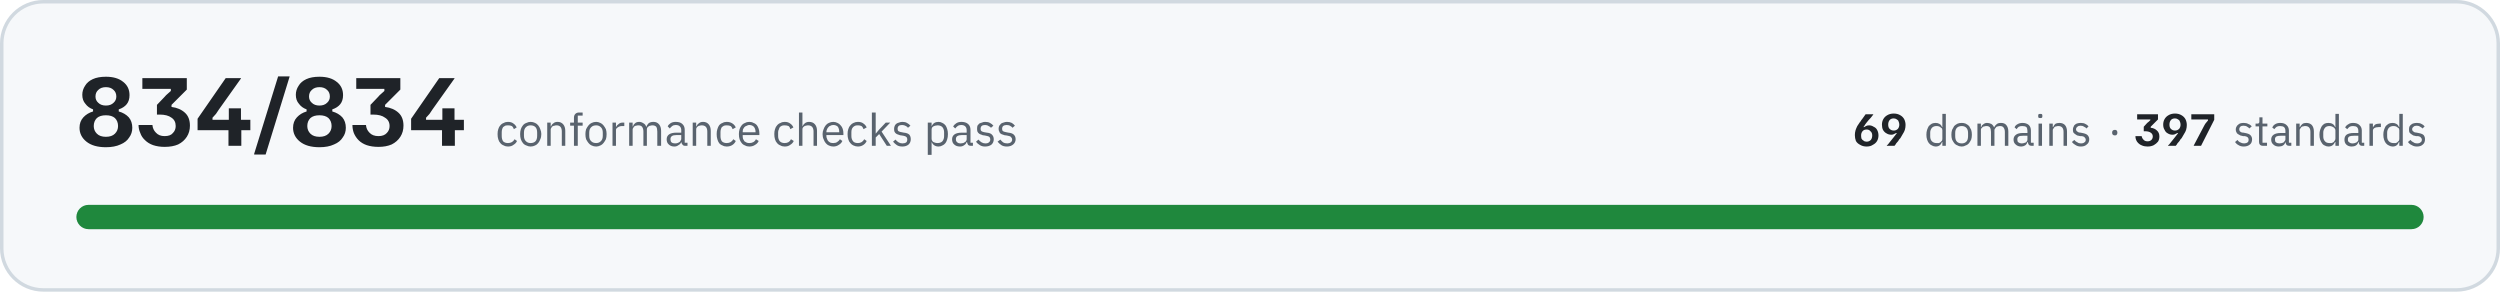
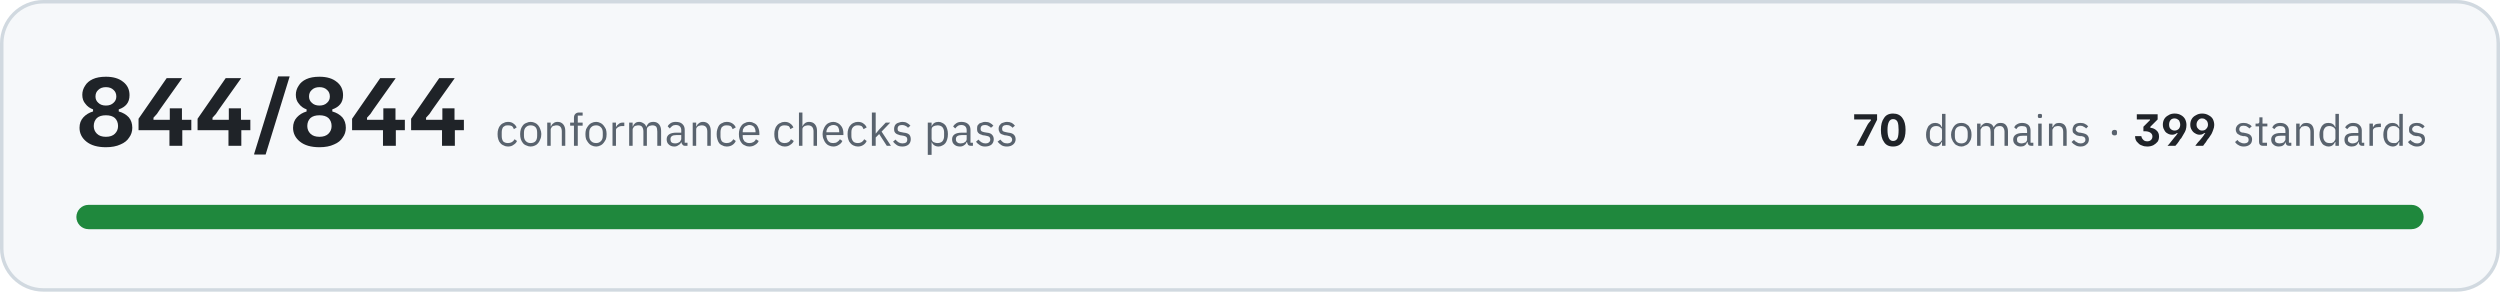
- <svg xmlns="http://www.w3.org/2000/svg" width="720" height="84" viewBox="0 0 7200 840" role="img" aria-label="All 834 conformance checks pass, across 69 domains and 397 standards">
+ <svg xmlns="http://www.w3.org/2000/svg" width="720" height="84" viewBox="0 0 7200 840" role="img" aria-label="All 844 conformance checks pass, across 70 domains and 399 standards">
  <rect x="5" y="5" width="7190" height="830" rx="120" fill="#f6f8fa" stroke="#d1d9e0" stroke-width="10" />
-   <path fill="#1f2328" d="M305 424Q269 424 249 408Q229 392 229 368Q229 350 240 338Q251 326 268 321L268 315Q254 310 246 299Q237 289 237 273Q237 259 245 247Q252 235 267 228Q282 221 305 221Q337 221 355 236Q373 250 373 274Q373 290 365 300Q357 310 342 315L342 321Q360 326 371 338Q381 350 381 368Q381 384 372 396Q364 409 347 416Q330 424 305 424ZM305 394Q322 394 331 385Q340 376 340 363Q340 349 331 340Q322 332 305 332Q288 332 279 340Q270 349 270 363Q270 376 279 385Q288 394 305 394ZM305 304Q319 304 327 296Q335 289 335 278Q335 266 327 259Q319 251 305 251Q291 251 283 259Q275 266 275 278Q275 289 283 296Q291 304 305 304ZM474 423Q456 423 441 418Q427 413 418 404Q408 395 404 383Q399 372 399 360L439 360Q440 373 449 382Q458 392 474 392Q491 392 498 383Q506 375 506 363Q506 347 494 339Q482 330 460 330L452 330L452 302L474 279Q478 274 483 270Q487 266 492 262L492 256L410 256L410 225L538 225L538 258L494 302L494 308Q518 311 533 325Q547 338 547 362Q547 380 538 394Q529 408 513 416Q497 423 474 423ZM569 375L569 342L650 225L694 225L694 226L630 316Q626 322 622 328Q618 333 612 339L612 345L721 345L721 375L569 375ZM658 420L658 360L659 360L659 312L694 312L694 360L695 360L695 420L658 420ZM732 445L732 443L801 220L834 220L834 221L765 445L732 445ZM920 424Q884 424 864 408Q844 392 844 368Q844 350 855 338Q866 326 883 321L883 315Q869 310 861 299Q852 289 852 273Q852 259 860 247Q867 235 882 228Q897 221 920 221Q952 221 970 236Q988 250 988 274Q988 290 980 300Q972 310 957 315L957 321Q975 326 986 338Q996 350 996 368Q996 384 987 396Q979 409 962 416Q945 424 920 424ZM920 394Q937 394 946 385Q955 376 955 363Q955 349 946 340Q937 332 920 332Q903 332 894 340Q885 349 885 363Q885 376 894 385Q903 394 920 394ZM920 304Q934 304 942 296Q950 289 950 278Q950 266 942 259Q934 251 920 251Q906 251 898 259Q890 266 890 278Q890 289 898 296Q906 304 920 304ZM1090 423Q1071 423 1056 418Q1042 413 1033 404Q1024 395 1019 383Q1015 372 1015 360L1054 360Q1055 373 1064 382Q1073 392 1090 392Q1106 392 1114 383Q1122 375 1122 363Q1122 347 1109 339Q1097 330 1075 330L1067 330L1067 302L1089 279Q1093 274 1098 270Q1102 266 1107 262L1107 256L1026 256L1026 225L1153 225L1153 258L1109 302L1109 308Q1133 311 1148 325Q1162 338 1162 362Q1162 380 1153 394Q1144 408 1128 416Q1112 423 1090 423ZM1184 375L1184 342L1265 225L1309 225L1309 226L1245 316Q1241 322 1237 328Q1233 333 1227 339L1227 345L1336 345L1336 375L1184 375ZM1273 420L1273 360L1274 360L1274 312L1309 312L1309 360L1310 360L1310 420L1273 420Z" />
+   <path fill="#1f2328" d="M305 424Q269 424 249 408Q229 392 229 368Q229 350 240 338Q251 326 268 321L268 315Q254 310 246 299Q237 289 237 273Q237 259 245 247Q252 235 267 228Q282 221 305 221Q337 221 355 236Q373 250 373 274Q373 290 365 300Q357 310 342 315L342 321Q360 326 371 338Q381 350 381 368Q381 384 372 396Q364 409 347 416Q330 424 305 424ZM305 394Q322 394 331 385Q340 376 340 363Q340 349 331 340Q322 332 305 332Q288 332 279 340Q270 349 270 363Q270 376 279 385Q288 394 305 394ZM305 304Q319 304 327 296Q335 289 335 278Q335 266 327 259Q319 251 305 251Q291 251 283 259Q275 266 275 278Q275 289 283 296Q291 304 305 304ZM399 375L399 342L480 225L524 225L524 226L460 316Q456 322 452 328Q448 333 442 339L442 345L551 345L551 375L399 375ZM488 420L488 360L489 360L489 312L524 312L524 360L525 360L525 420L488 420ZM569 375L569 342L650 225L694 225L694 226L630 316Q626 322 622 328Q618 333 612 339L612 345L721 345L721 375L569 375ZM658 420L658 360L659 360L659 312L694 312L694 360L695 360L695 420L658 420ZM732 445L732 443L801 220L834 220L834 221L765 445L732 445ZM920 424Q884 424 864 408Q844 392 844 368Q844 350 855 338Q866 326 883 321L883 315Q869 310 861 299Q852 289 852 273Q852 259 860 247Q867 235 882 228Q897 221 920 221Q952 221 970 236Q988 250 988 274Q988 290 980 300Q972 310 957 315L957 321Q975 326 986 338Q996 350 996 368Q996 384 987 396Q979 409 962 416Q945 424 920 424ZM920 394Q937 394 946 385Q955 376 955 363Q955 349 946 340Q937 332 920 332Q903 332 894 340Q885 349 885 363Q885 376 894 385Q903 394 920 394ZM920 304Q934 304 942 296Q950 289 950 278Q950 266 942 259Q934 251 920 251Q906 251 898 259Q890 266 890 278Q890 289 898 296Q906 304 920 304ZM1014 375L1014 342L1095 225L1139 225L1139 226L1075 316Q1071 322 1067 328Q1063 333 1057 339L1057 345L1166 345L1166 375L1014 375ZM1103 420L1103 360L1104 360L1104 312L1139 312L1139 360L1140 360L1140 420L1103 420ZM1184 375L1184 342L1265 225L1309 225L1309 226L1245 316Q1241 322 1237 328Q1233 333 1227 339L1227 345L1336 345L1336 375L1184 375ZM1273 420L1273 360L1274 360L1274 312L1309 312L1309 360L1310 360L1310 420L1273 420Z" />
  <path fill="#59636e" d="M1463 422Q1456 422 1451 419Q1445 417 1441 412Q1437 408 1435 401Q1433 395 1433 386Q1433 378 1435 372Q1437 365 1441 361Q1445 356 1451 354Q1456 351 1463 351Q1473 351 1479 356Q1485 360 1488 367L1480 372Q1478 366 1474 363Q1470 361 1463 361Q1459 361 1455 362Q1452 364 1449 366Q1447 369 1446 373Q1445 376 1445 381L1445 392Q1445 401 1449 407Q1454 412 1463 412Q1476 412 1482 401L1489 406Q1486 413 1479 417Q1473 422 1463 422ZM1528 422Q1522 422 1516 419Q1510 417 1506 412Q1502 407 1500 401Q1498 395 1498 386Q1498 379 1500 372Q1502 366 1506 361Q1510 356 1516 354Q1522 351 1528 351Q1535 351 1541 354Q1546 356 1550 361Q1554 366 1556 372Q1559 379 1559 386Q1559 395 1556 401Q1554 407 1550 412Q1546 417 1541 419Q1535 422 1528 422ZM1528 412Q1537 412 1542 407Q1547 402 1547 391L1547 382Q1547 371 1542 366Q1537 361 1528 361Q1520 361 1515 366Q1509 371 1509 382L1509 391Q1509 402 1515 407Q1520 412 1528 412ZM1576 420L1576 353L1586 353L1586 364L1587 364Q1589 358 1594 355Q1598 351 1606 351Q1616 351 1622 358Q1628 365 1628 377L1628 420L1618 420L1618 379Q1618 361 1603 361Q1599 361 1597 362Q1594 362 1591 364Q1589 365 1588 368Q1586 370 1586 373L1586 420L1576 420ZM1653 362L1642 362L1642 353L1653 353L1653 339Q1653 332 1657 328Q1661 324 1668 324L1678 324L1678 333L1664 333L1664 353L1678 353L1678 362L1664 362L1664 420L1653 420L1653 362ZM1717 422Q1710 422 1704 419Q1699 417 1695 412Q1691 407 1688 401Q1686 395 1686 386Q1686 379 1688 372Q1691 366 1695 361Q1699 356 1704 354Q1710 351 1717 351Q1723 351 1729 354Q1734 356 1738 361Q1742 366 1745 372Q1747 379 1747 386Q1747 395 1745 401Q1742 407 1738 412Q1734 417 1729 419Q1723 422 1717 422ZM1717 412Q1725 412 1730 407Q1736 402 1736 391L1736 382Q1736 371 1730 366Q1725 361 1717 361Q1708 361 1703 366Q1697 371 1697 382L1697 391Q1697 402 1703 407Q1708 412 1717 412ZM1764 420L1764 353L1774 353L1774 365L1775 365Q1777 360 1782 357Q1786 353 1794 353L1798 353L1798 363L1792 363Q1784 363 1779 367Q1774 370 1774 374L1774 420L1764 420ZM1812 420L1812 353L1822 353L1822 364L1823 364Q1824 361 1825 359Q1827 357 1829 355Q1831 353 1834 352Q1837 351 1841 351Q1847 351 1853 355Q1859 358 1861 365L1862 365Q1863 360 1868 355Q1873 351 1882 351Q1892 351 1898 358Q1904 365 1904 377L1904 420L1893 420L1893 379Q1893 370 1890 365Q1886 361 1879 361Q1876 361 1873 362Q1870 362 1868 364Q1866 365 1864 368Q1863 370 1863 373L1863 420L1853 420L1853 379Q1853 370 1849 365Q1846 361 1838 361Q1835 361 1832 362Q1829 362 1827 364Q1825 365 1824 368Q1822 370 1822 373L1822 420L1812 420ZM1974 420Q1968 420 1966 417Q1963 414 1962 409L1962 409Q1960 415 1954 418Q1949 422 1942 422Q1932 422 1926 416Q1920 411 1920 401Q1920 392 1927 387Q1934 382 1949 382L1962 382L1962 375Q1962 368 1958 364Q1954 360 1946 360Q1940 360 1936 363Q1932 366 1929 370L1923 364Q1925 359 1931 355Q1937 351 1946 351Q1959 351 1965 357Q1972 363 1972 374L1972 411L1980 411L1980 420L1974 420ZM1944 413Q1948 413 1951 412Q1954 411 1957 409Q1959 408 1960 405Q1962 403 1962 400L1962 389L1948 389Q1939 389 1935 392Q1931 395 1931 400L1931 402Q1931 407 1934 410Q1938 413 1944 413ZM1995 420L1995 353L2005 353L2005 364L2006 364Q2008 358 2013 355Q2017 351 2025 351Q2035 351 2041 358Q2047 365 2047 377L2047 420L2037 420L2037 379Q2037 361 2021 361Q2018 361 2015 362Q2012 362 2010 364Q2008 365 2006 368Q2005 370 2005 373L2005 420L1995 420ZM2093 422Q2086 422 2081 419Q2075 417 2071 412Q2068 408 2066 401Q2064 395 2064 386Q2064 378 2066 372Q2068 365 2071 361Q2075 356 2081 354Q2086 351 2093 351Q2103 351 2110 356Q2116 360 2119 367L2110 372Q2108 366 2104 363Q2100 361 2093 361Q2089 361 2085 362Q2082 364 2079 366Q2077 369 2076 373Q2075 376 2075 381L2075 392Q2075 401 2079 407Q2084 412 2093 412Q2106 412 2112 401L2119 406Q2116 413 2110 417Q2103 422 2093 422ZM2158 422Q2151 422 2146 419Q2140 417 2136 412Q2132 407 2130 401Q2128 395 2128 386Q2128 379 2130 372Q2132 366 2136 361Q2140 356 2146 354Q2151 351 2158 351Q2165 351 2170 354Q2176 356 2180 361Q2183 365 2185 371Q2187 377 2187 384L2187 389L2139 389L2139 392Q2139 396 2140 400Q2142 404 2144 407Q2147 409 2151 411Q2154 412 2159 412Q2165 412 2170 409Q2175 406 2177 401L2185 406Q2182 413 2175 417Q2168 422 2158 422ZM2158 360Q2154 360 2151 362Q2147 363 2144 366Q2142 369 2140 372Q2139 376 2139 380L2139 381L2176 381L2176 380Q2176 371 2171 365Q2166 360 2158 360ZM2260 422Q2253 422 2248 419Q2242 417 2238 412Q2234 408 2232 401Q2230 395 2230 386Q2230 378 2232 372Q2234 365 2238 361Q2242 356 2248 354Q2253 351 2260 351Q2270 351 2276 356Q2282 360 2285 367L2276 372Q2275 366 2271 363Q2266 361 2260 361Q2255 361 2252 362Q2248 364 2246 366Q2244 369 2243 373Q2241 376 2241 381L2241 392Q2241 401 2246 407Q2251 412 2260 412Q2273 412 2278 401L2286 406Q2283 413 2276 417Q2270 422 2260 422ZM2301 324L2311 324L2311 364L2311 364Q2314 358 2318 355Q2323 351 2330 351Q2341 351 2347 358Q2353 365 2353 377L2353 420L2343 420L2343 379Q2343 361 2327 361Q2324 361 2321 362Q2318 362 2316 364Q2314 365 2312 368Q2311 370 2311 373L2311 420L2301 420L2301 324ZM2400 422Q2393 422 2387 419Q2382 417 2378 412Q2374 407 2372 401Q2369 395 2369 386Q2369 379 2372 372Q2374 366 2378 361Q2382 356 2387 354Q2393 351 2400 351Q2406 351 2412 354Q2417 356 2421 361Q2425 365 2427 371Q2429 377 2429 384L2429 389L2380 389L2380 392Q2380 396 2382 400Q2383 404 2386 407Q2388 409 2392 411Q2396 412 2400 412Q2407 412 2411 409Q2416 406 2419 401L2426 406Q2423 413 2416 417Q2409 422 2400 422ZM2400 360Q2395 360 2392 362Q2388 363 2386 366Q2383 369 2382 372Q2380 376 2380 380L2380 381L2417 381L2417 380Q2417 371 2413 365Q2408 360 2400 360ZM2471 422Q2464 422 2458 419Q2453 417 2449 412Q2445 408 2443 401Q2441 395 2441 386Q2441 378 2443 372Q2445 365 2449 361Q2453 356 2458 354Q2464 351 2471 351Q2481 351 2487 356Q2493 360 2496 367L2487 372Q2485 366 2481 363Q2477 361 2471 361Q2466 361 2463 362Q2459 364 2457 366Q2454 369 2453 373Q2452 376 2452 381L2452 392Q2452 401 2457 407Q2461 412 2471 412Q2483 412 2489 401L2496 406Q2493 413 2487 417Q2480 422 2471 422ZM2511 324L2522 324L2522 385L2522 385L2532 373L2551 353L2564 353L2539 379L2566 420L2554 420L2532 386L2522 396L2522 420L2511 420L2511 324ZM2599 422Q2589 422 2583 418Q2577 414 2572 408L2579 402Q2583 407 2588 410Q2593 413 2599 413Q2606 413 2610 410Q2613 407 2613 402Q2613 398 2611 395Q2608 392 2602 391L2596 390Q2592 390 2588 388Q2584 387 2581 385Q2578 383 2576 379Q2575 376 2575 371Q2575 366 2577 362Q2578 359 2582 356Q2585 354 2589 353Q2594 351 2599 351Q2607 351 2612 354Q2618 357 2622 362L2615 368Q2613 365 2609 363Q2604 360 2598 360Q2591 360 2588 363Q2585 366 2585 371Q2585 376 2588 378Q2591 380 2598 381L2603 382Q2614 383 2619 388Q2623 393 2623 401Q2623 410 2617 416Q2610 422 2599 422ZM2672 353L2683 353L2683 364L2683 364Q2686 357 2691 354Q2696 351 2703 351Q2709 351 2714 354Q2719 356 2723 361Q2726 365 2728 372Q2730 378 2730 386Q2730 395 2728 401Q2726 408 2723 412Q2719 417 2714 419Q2709 422 2703 422Q2689 422 2683 409L2683 409L2683 446L2672 446L2672 353ZM2700 412Q2709 412 2714 407Q2719 401 2719 392L2719 381Q2719 372 2714 366Q2709 361 2700 361Q2697 361 2693 362Q2690 363 2688 364Q2685 366 2684 368Q2683 371 2683 374L2683 399Q2683 402 2684 404Q2685 407 2688 409Q2690 410 2693 411Q2697 412 2700 412ZM2796 420Q2791 420 2788 417Q2786 414 2785 409L2784 409Q2782 415 2777 418Q2772 422 2765 422Q2754 422 2748 416Q2742 411 2742 401Q2742 392 2749 387Q2756 382 2771 382L2784 382L2784 375Q2784 368 2780 364Q2776 360 2768 360Q2762 360 2758 363Q2754 366 2751 370L2745 364Q2748 359 2754 355Q2760 351 2769 351Q2781 351 2788 357Q2795 363 2795 374L2795 411L2802 411L2802 420L2796 420ZM2767 413Q2770 413 2774 412Q2777 411 2779 409Q2782 408 2783 405Q2784 403 2784 400L2784 389L2770 389Q2762 389 2757 392Q2753 395 2753 400L2753 402Q2753 407 2757 410Q2760 413 2767 413ZM2837 422Q2828 422 2822 418Q2815 414 2811 408L2818 402Q2822 407 2827 410Q2832 413 2838 413Q2845 413 2848 410Q2852 407 2852 402Q2852 398 2850 395Q2847 392 2840 391L2835 390Q2830 390 2827 388Q2823 387 2820 385Q2817 383 2815 379Q2814 376 2814 371Q2814 366 2815 362Q2817 359 2820 356Q2824 354 2828 353Q2832 351 2837 351Q2846 351 2851 354Q2857 357 2861 362L2854 368Q2852 365 2847 363Q2843 360 2837 360Q2830 360 2827 363Q2824 366 2824 371Q2824 376 2827 378Q2830 380 2836 381L2842 382Q2853 383 2857 388Q2862 393 2862 401Q2862 410 2856 416Q2849 422 2837 422ZM2900 422Q2890 422 2884 418Q2878 414 2873 408L2881 402Q2885 407 2889 410Q2894 413 2901 413Q2907 413 2911 410Q2915 407 2915 402Q2915 398 2912 395Q2910 392 2903 391L2898 390Q2893 390 2889 388Q2885 387 2882 385Q2879 383 2878 379Q2876 376 2876 371Q2876 366 2878 362Q2880 359 2883 356Q2886 354 2890 353Q2895 351 2900 351Q2908 351 2914 354Q2919 357 2923 362L2916 368Q2914 365 2910 363Q2906 360 2899 360Q2893 360 2889 363Q2886 366 2886 371Q2886 376 2889 378Q2893 380 2899 381L2904 382Q2915 383 2920 388Q2925 393 2925 401Q2925 410 2918 416Q2911 422 2900 422Z" />
-   <path fill="#1f2328" d="M5376 422Q5365 422 5357 417Q5349 413 5345 406Q5342 398 5342 389Q5342 382 5344 375Q5346 369 5349 363Q5353 357 5357 351Q5357 351 5359 349Q5360 346 5363 343Q5365 340 5368 336Q5371 332 5373 329L5395 329L5395 330Q5393 332 5388 339Q5382 345 5375 354Q5371 359 5369 363Q5367 366 5366 366L5369 366Q5371 365 5374 363Q5378 361 5383 361Q5390 361 5396 365Q5403 368 5406 374Q5410 381 5410 390Q5410 399 5406 406Q5402 413 5394 417Q5387 422 5376 422ZM5376 408Q5383 408 5388 403Q5392 398 5392 390Q5392 382 5387 378Q5383 373 5376 373Q5368 373 5364 378Q5360 383 5360 390Q5360 395 5361 399Q5363 403 5367 405Q5370 408 5376 408ZM5434 420L5434 419Q5437 417 5442 410Q5447 404 5454 395Q5458 390 5461 386Q5463 383 5463 383L5461 383Q5459 384 5455 386Q5452 388 5447 388Q5439 388 5433 384Q5427 381 5423 374Q5420 368 5420 359Q5420 350 5424 343Q5428 336 5435 332Q5443 327 5454 327Q5465 327 5473 332Q5480 336 5484 343Q5488 351 5488 360Q5488 367 5486 374Q5484 380 5480 386Q5477 392 5473 398Q5473 398 5471 400Q5469 402 5467 406Q5464 410 5461 413Q5459 417 5456 420L5434 420ZM5454 376Q5461 376 5466 371Q5470 366 5470 359Q5470 354 5468 350Q5467 346 5463 344Q5459 341 5454 341Q5446 341 5442 346Q5438 351 5438 359Q5438 367 5442 371Q5447 376 5454 376Z" />
-   <path fill="#59636e" d="M5594 409L5593 409Q5588 422 5575 422Q5569 422 5564 419Q5559 417 5555 412Q5552 408 5550 402Q5548 396 5548 388Q5548 380 5550 374Q5552 368 5555 363Q5559 359 5564 356Q5569 354 5575 354Q5581 354 5586 357Q5591 360 5593 366L5594 366L5594 328L5604 328L5604 420L5594 420L5594 409ZM5577 412Q5581 412 5584 412Q5587 411 5589 409Q5591 407 5593 405Q5594 402 5594 399L5594 375Q5594 373 5593 370Q5591 368 5589 367Q5587 365 5584 364Q5581 363 5577 363Q5569 363 5564 368Q5559 374 5559 382L5559 393Q5559 402 5564 407Q5569 412 5577 412ZM5650 422Q5643 422 5638 419Q5632 417 5628 412Q5625 408 5622 402Q5620 396 5620 388Q5620 380 5622 374Q5625 368 5628 363Q5632 359 5638 356Q5643 354 5650 354Q5656 354 5661 356Q5667 359 5671 363Q5674 368 5677 374Q5679 380 5679 388Q5679 396 5677 402Q5674 408 5671 412Q5667 417 5661 419Q5656 422 5650 422ZM5650 413Q5658 413 5663 408Q5668 403 5668 392L5668 383Q5668 373 5663 368Q5658 363 5650 363Q5641 363 5636 368Q5631 373 5631 383L5631 392Q5631 403 5636 408Q5641 413 5650 413ZM5695 420L5695 356L5705 356L5705 366L5706 366Q5707 363 5708 361Q5710 359 5712 358Q5714 356 5717 355Q5719 354 5723 354Q5729 354 5735 357Q5740 360 5743 367L5743 367Q5745 362 5750 358Q5754 354 5763 354Q5773 354 5778 360Q5784 367 5784 379L5784 420L5774 420L5774 380Q5774 372 5770 367Q5767 363 5760 363Q5757 363 5754 364Q5751 364 5749 366Q5747 368 5746 370Q5744 372 5744 375L5744 420L5734 420L5734 380Q5734 372 5731 367Q5728 363 5721 363Q5718 363 5715 364Q5712 364 5710 366Q5708 368 5706 370Q5705 372 5705 375L5705 420L5695 420ZM5851 420Q5846 420 5843 417Q5841 414 5840 409L5839 409Q5837 416 5832 419Q5827 422 5821 422Q5811 422 5805 416Q5799 411 5799 402Q5799 393 5806 388Q5812 383 5827 383L5839 383L5839 377Q5839 370 5836 366Q5832 363 5824 363Q5818 363 5814 365Q5810 368 5808 372L5802 367Q5804 361 5810 358Q5816 354 5825 354Q5836 354 5843 360Q5849 366 5849 376L5849 411L5857 411L5857 420L5851 420ZM5822 413Q5826 413 5829 412Q5832 411 5835 410Q5837 408 5838 406Q5839 404 5839 401L5839 391L5826 391Q5817 391 5814 393Q5810 396 5810 400L5810 403Q5810 408 5813 410Q5817 413 5822 413ZM5876 340Q5873 340 5871 339Q5870 337 5870 335L5870 333Q5870 331 5871 329Q5873 328 5876 328Q5879 328 5881 329Q5882 331 5882 333L5882 335Q5882 337 5881 339Q5879 340 5876 340ZM5871 356L5881 356L5881 420L5871 420L5871 356ZM5902 420L5902 356L5912 356L5912 366L5913 366Q5915 361 5919 357Q5924 354 5931 354Q5941 354 5947 360Q5953 367 5953 379L5953 420L5943 420L5943 380Q5943 363 5928 363Q5925 363 5922 364Q5919 364 5917 366Q5915 368 5914 370Q5912 372 5912 375L5912 420L5902 420ZM5993 422Q5984 422 5978 418Q5972 415 5967 409L5974 403Q5978 408 5983 410Q5987 413 5993 413Q6000 413 6003 410Q6007 408 6007 402Q6007 399 6004 396Q6002 393 5996 392L5991 392Q5986 391 5982 390Q5979 388 5976 386Q5973 384 5971 381Q5970 378 5970 373Q5970 368 5972 365Q5973 361 5976 359Q5979 356 5984 355Q5988 354 5993 354Q6001 354 6006 357Q6011 359 6015 364L6009 370Q6007 367 6002 365Q5998 362 5992 362Q5986 362 5983 365Q5979 368 5979 372Q5979 377 5983 379Q5986 382 5992 382L5997 383Q6008 385 6012 389Q6017 394 6017 401Q6017 411 6010 416Q6004 422 5993 422Z" />
-   <path fill="#59636e" d="M6091 390Q6087 390 6085 388Q6083 386 6083 383L6083 381Q6083 378 6085 376Q6087 374 6091 374Q6095 374 6096 376Q6098 378 6098 381L6098 383Q6098 386 6096 388Q6095 390 6091 390Z" />
-   <path fill="#1f2328" d="M6185 422Q6176 422 6169 419Q6163 417 6158 412Q6154 408 6152 403Q6150 398 6150 392L6168 392Q6169 398 6173 402Q6177 407 6185 407Q6192 407 6196 403Q6200 399 6200 393Q6200 386 6194 382Q6188 378 6178 378L6174 378L6174 365L6184 354Q6187 352 6189 350Q6191 348 6193 346L6193 344L6155 344L6155 329L6215 329L6215 344L6194 365L6194 368Q6205 369 6212 376Q6219 382 6219 393Q6219 402 6215 408Q6210 414 6203 418Q6195 422 6185 422ZM6244 420L6244 419Q6247 417 6252 410Q6257 404 6264 395Q6268 390 6271 386Q6273 383 6273 383L6271 383Q6269 384 6265 386Q6262 388 6257 388Q6249 388 6243 384Q6237 381 6234 374Q6230 368 6230 359Q6230 350 6234 343Q6238 336 6245 332Q6253 327 6264 327Q6275 327 6283 332Q6290 336 6294 343Q6298 351 6298 360Q6298 367 6296 374Q6294 380 6290 386Q6287 392 6283 398Q6283 398 6281 400Q6279 402 6277 406Q6274 410 6271 413Q6269 417 6266 420L6244 420ZM6264 376Q6271 376 6276 371Q6280 366 6280 359Q6280 354 6278 350Q6277 346 6273 344Q6269 341 6264 341Q6256 341 6252 346Q6248 351 6248 359Q6248 367 6252 371Q6257 376 6264 376ZM6318 420L6318 419L6348 362Q6351 356 6354 353Q6356 350 6359 347L6359 344L6311 344L6311 329L6377 329L6377 345L6339 420L6318 420Z" />
+   <path fill="#1f2328" d="M5347 420L5347 419L5377 362Q5380 356 5383 353Q5385 350 5388 347L5388 344L5340 344L5340 329L5406 329L5406 345L5368 420L5347 420ZM5452 422Q5434 422 5426 409Q5417 397 5417 374Q5417 352 5426 340Q5434 327 5452 327Q5470 327 5479 340Q5488 352 5488 374Q5488 397 5479 409Q5470 422 5452 422ZM5452 406Q5461 406 5465 398Q5468 390 5468 374Q5468 359 5465 351Q5461 343 5452 343Q5444 343 5440 351Q5436 359 5436 374Q5436 390 5440 398Q5444 406 5452 406Z" />
+   <path fill="#59636e" d="M5593 409L5592 409Q5587 422 5574 422Q5568 422 5563 419Q5558 417 5554 412Q5551 408 5549 402Q5547 396 5547 388Q5547 380 5549 374Q5551 368 5554 363Q5558 359 5563 356Q5568 354 5574 354Q5580 354 5585 357Q5590 360 5592 366L5593 366L5593 328L5603 328L5603 420L5593 420L5593 409ZM5576 412Q5580 412 5583 412Q5586 411 5588 409Q5590 407 5592 405Q5593 402 5593 399L5593 375Q5593 373 5592 370Q5590 368 5588 367Q5586 365 5583 364Q5580 363 5576 363Q5568 363 5563 368Q5558 374 5558 382L5558 393Q5558 402 5563 407Q5568 412 5576 412ZM5649 422Q5642 422 5637 419Q5631 417 5628 412Q5624 408 5622 402Q5619 396 5619 388Q5619 380 5622 374Q5624 368 5628 363Q5631 359 5637 356Q5642 354 5649 354Q5655 354 5660 356Q5666 359 5670 363Q5673 368 5676 374Q5678 380 5678 388Q5678 396 5676 402Q5673 408 5670 412Q5666 417 5660 419Q5655 422 5649 422ZM5649 413Q5657 413 5662 408Q5667 403 5667 392L5667 383Q5667 373 5662 368Q5657 363 5649 363Q5640 363 5635 368Q5630 373 5630 383L5630 392Q5630 403 5635 408Q5640 413 5649 413ZM5694 420L5694 356L5704 356L5704 366L5705 366Q5706 363 5707 361Q5709 359 5711 358Q5713 356 5716 355Q5718 354 5722 354Q5728 354 5734 357Q5739 360 5742 367L5742 367Q5744 362 5749 358Q5753 354 5762 354Q5772 354 5777 360Q5783 367 5783 379L5783 420L5773 420L5773 380Q5773 372 5769 367Q5766 363 5759 363Q5756 363 5753 364Q5750 364 5748 366Q5746 368 5745 370Q5743 372 5743 375L5743 420L5733 420L5733 380Q5733 372 5730 367Q5727 363 5720 363Q5717 363 5714 364Q5711 364 5709 366Q5707 368 5706 370Q5704 372 5704 375L5704 420L5694 420ZM5850 420Q5845 420 5842 417Q5840 414 5839 409L5838 409Q5836 416 5831 419Q5827 422 5820 422Q5810 422 5804 416Q5798 411 5798 402Q5798 393 5805 388Q5812 383 5826 383L5838 383L5838 377Q5838 370 5835 366Q5831 363 5823 363Q5817 363 5813 365Q5809 368 5807 372L5801 367Q5803 361 5809 358Q5815 354 5824 354Q5835 354 5842 360Q5848 366 5848 376L5848 411L5856 411L5856 420L5850 420ZM5821 413Q5825 413 5828 412Q5831 411 5834 410Q5836 408 5837 406Q5838 404 5838 401L5838 391L5825 391Q5817 391 5813 393Q5809 396 5809 400L5809 403Q5809 408 5812 410Q5816 413 5821 413ZM5875 340Q5872 340 5870 339Q5869 337 5869 335L5869 333Q5869 331 5870 329Q5872 328 5875 328Q5878 328 5880 329Q5881 331 5881 333L5881 335Q5881 337 5880 339Q5878 340 5875 340ZM5870 356L5880 356L5880 420L5870 420L5870 356ZM5901 420L5901 356L5911 356L5911 366L5912 366Q5914 361 5919 357Q5923 354 5930 354Q5940 354 5946 360Q5952 367 5952 379L5952 420L5942 420L5942 380Q5942 363 5927 363Q5924 363 5921 364Q5918 364 5916 366Q5914 368 5913 370Q5911 372 5911 375L5911 420L5901 420ZM5992 422Q5983 422 5977 418Q5971 415 5966 409L5973 403Q5977 408 5982 410Q5986 413 5992 413Q5999 413 6002 410Q6006 408 6006 402Q6006 399 6004 396Q6001 393 5995 392L5990 392Q5985 391 5981 390Q5978 388 5975 386Q5972 384 5970 381Q5969 378 5969 373Q5969 368 5971 365Q5972 361 5975 359Q5978 356 5983 355Q5987 354 5992 354Q6000 354 6005 357Q6010 359 6014 364L6008 370Q6006 367 6001 365Q5997 362 5991 362Q5985 362 5982 365Q5978 368 5978 372Q5978 377 5982 379Q5985 382 5991 382L5996 383Q6007 385 6011 389Q6016 394 6016 401Q6016 411 6009 416Q6003 422 5992 422Z" />
+   <path fill="#59636e" d="M6090 390Q6086 390 6084 388Q6082 386 6082 383L6082 381Q6082 378 6084 376Q6086 374 6090 374Q6094 374 6096 376Q6097 378 6097 381L6097 383Q6097 386 6096 388Q6094 390 6090 390Z" />
+   <path fill="#1f2328" d="M6184 422Q6175 422 6169 419Q6162 417 6158 412Q6153 408 6151 403Q6149 398 6149 392L6167 392Q6168 398 6172 402Q6176 407 6184 407Q6191 407 6195 403Q6199 399 6199 393Q6199 386 6193 382Q6187 378 6177 378L6173 378L6173 365L6184 354Q6186 352 6188 350Q6190 348 6192 346L6192 344L6154 344L6154 329L6214 329L6214 344L6193 365L6193 368Q6204 369 6211 376Q6218 382 6218 393Q6218 402 6214 408Q6209 414 6202 418Q6194 422 6184 422ZM6243 420L6243 419Q6246 417 6251 410Q6256 404 6263 395Q6268 390 6270 386Q6272 383 6272 383L6270 383Q6268 384 6265 386Q6261 388 6256 388Q6248 388 6242 384Q6236 381 6233 374Q6229 368 6229 359Q6229 350 6233 343Q6237 336 6245 332Q6252 327 6263 327Q6274 327 6282 332Q6289 336 6293 343Q6297 351 6297 360Q6297 367 6295 374Q6293 380 6289 386Q6286 392 6282 398Q6282 398 6280 400Q6278 402 6276 406Q6273 410 6271 413Q6268 417 6265 420L6243 420ZM6263 376Q6270 376 6275 371Q6279 366 6279 359Q6279 354 6277 350Q6276 346 6272 344Q6268 341 6263 341Q6255 341 6251 346Q6247 351 6247 359Q6247 367 6251 371Q6256 376 6263 376ZM6323 420L6323 419Q6325 417 6330 410Q6336 404 6343 395Q6347 390 6349 386Q6351 383 6352 383L6349 383Q6347 384 6344 386Q6341 388 6335 388Q6328 388 6322 384Q6316 381 6312 374Q6308 368 6308 359Q6308 350 6312 343Q6316 336 6324 332Q6332 327 6342 327Q6353 327 6361 332Q6369 336 6373 343Q6377 351 6377 360Q6377 367 6374 374Q6372 380 6369 386Q6365 392 6361 398Q6361 398 6359 400Q6358 402 6355 406Q6353 410 6350 413Q6347 417 6345 420L6323 420ZM6342 376Q6350 376 6354 371Q6359 366 6359 359Q6359 354 6357 350Q6355 346 6351 344Q6348 341 6342 341Q6335 341 6331 346Q6326 351 6326 359Q6326 367 6331 371Q6335 376 6342 376Z" />
  <path fill="#59636e" d="M6462 422Q6453 422 6447 418Q6441 415 6437 409L6444 403Q6447 408 6452 410Q6457 413 6463 413Q6469 413 6473 410Q6476 408 6476 402Q6476 399 6474 396Q6471 393 6465 392L6460 392Q6455 391 6452 390Q6448 388 6445 386Q6442 384 6441 381Q6439 378 6439 373Q6439 368 6441 365Q6443 361 6446 359Q6449 356 6453 355Q6457 354 6462 354Q6470 354 6475 357Q6481 359 6485 364L6478 370Q6476 367 6472 365Q6468 362 6461 362Q6455 362 6452 365Q6449 368 6449 372Q6449 377 6452 379Q6455 382 6461 382L6466 383Q6477 385 6481 389Q6486 394 6486 401Q6486 411 6480 416Q6473 422 6462 422ZM6517 420Q6512 420 6509 417Q6506 414 6506 409L6506 364L6496 364L6496 356L6502 356Q6505 356 6506 354Q6507 353 6507 350L6507 338L6516 338L6516 356L6530 356L6530 364L6516 364L6516 411L6529 411L6529 420L6517 420ZM6593 420Q6588 420 6585 417Q6583 414 6582 409L6582 409Q6580 416 6575 419Q6570 422 6563 422Q6553 422 6547 416Q6541 411 6541 402Q6541 393 6548 388Q6555 383 6569 383L6582 383L6582 377Q6582 370 6578 366Q6574 363 6566 363Q6561 363 6557 365Q6553 368 6550 372L6544 367Q6547 361 6552 358Q6558 354 6567 354Q6579 354 6585 360Q6592 366 6592 376L6592 411L6599 411L6599 420L6593 420ZM6565 413Q6568 413 6572 412Q6575 411 6577 410Q6579 408 6580 406Q6582 404 6582 401L6582 391L6568 391Q6560 391 6556 393Q6552 396 6552 400L6552 403Q6552 408 6555 410Q6559 413 6565 413ZM6613 420L6613 356L6623 356L6623 366L6624 366Q6626 361 6631 357Q6635 354 6642 354Q6652 354 6658 360Q6664 367 6664 379L6664 420L6654 420L6654 380Q6654 363 6639 363Q6636 363 6633 364Q6630 364 6628 366Q6626 368 6625 370Q6623 372 6623 375L6623 420L6613 420ZM6726 409L6725 409Q6719 422 6706 422Q6700 422 6695 419Q6690 417 6687 412Q6684 408 6682 402Q6680 396 6680 388Q6680 380 6682 374Q6684 368 6687 363Q6690 359 6695 356Q6700 354 6706 354Q6713 354 6718 357Q6723 360 6725 366L6726 366L6726 328L6736 328L6736 420L6726 420L6726 409ZM6709 412Q6712 412 6715 412Q6718 411 6721 409Q6723 407 6724 405Q6726 402 6726 399L6726 375Q6726 373 6724 370Q6723 368 6721 367Q6718 365 6715 364Q6712 363 6709 363Q6700 363 6696 368Q6691 374 6691 382L6691 393Q6691 402 6696 407Q6700 412 6709 412ZM6804 420Q6798 420 6796 417Q6793 414 6793 409L6792 409Q6790 416 6785 419Q6780 422 6773 422Q6763 422 6757 416Q6752 411 6752 402Q6752 393 6758 388Q6765 383 6779 383L6792 383L6792 377Q6792 370 6788 366Q6784 363 6777 363Q6771 363 6767 365Q6763 368 6760 372L6754 367Q6757 361 6763 358Q6768 354 6777 354Q6789 354 6795 360Q6802 366 6802 376L6802 411L6809 411L6809 420L6804 420ZM6775 413Q6779 413 6782 412Q6785 411 6787 410Q6789 408 6791 406Q6792 404 6792 401L6792 391L6779 391Q6770 391 6766 393Q6762 396 6762 400L6762 403Q6762 408 6766 410Q6769 413 6775 413ZM6824 420L6824 356L6834 356L6834 367L6834 367Q6836 363 6840 359Q6845 356 6853 356L6857 356L6857 366L6851 366Q6843 366 6838 369Q6834 372 6834 376L6834 420L6824 420ZM6910 409L6909 409Q6904 422 6891 422Q6885 422 6880 419Q6875 417 6871 412Q6868 408 6866 402Q6864 396 6864 388Q6864 380 6866 374Q6868 368 6871 363Q6875 359 6880 356Q6885 354 6891 354Q6897 354 6902 357Q6907 360 6909 366L6910 366L6910 328L6920 328L6920 420L6910 420L6910 409ZM6893 412Q6897 412 6900 412Q6903 411 6905 409Q6907 407 6909 405Q6910 402 6910 399L6910 375Q6910 373 6909 370Q6907 368 6905 367Q6903 365 6900 364Q6897 363 6893 363Q6885 363 6880 368Q6875 374 6875 382L6875 393Q6875 402 6880 407Q6885 412 6893 412ZM6961 422Q6952 422 6946 418Q6939 415 6935 409L6942 403Q6946 408 6951 410Q6955 413 6961 413Q6968 413 6971 410Q6975 408 6975 402Q6975 399 6972 396Q6970 393 6964 392L6958 392Q6954 391 6950 390Q6947 388 6944 386Q6941 384 6939 381Q6938 378 6938 373Q6938 368 6939 365Q6941 361 6944 359Q6947 356 6952 355Q6956 354 6961 354Q6969 354 6974 357Q6979 359 6983 364L6977 370Q6974 367 6970 365Q6966 362 6960 362Q6954 362 6951 365Q6947 368 6947 372Q6947 377 6951 379Q6954 382 6960 382L6965 383Q6976 385 6980 389Q6984 394 6984 401Q6984 411 6978 416Q6972 422 6961 422Z" />
  <clipPath id="bar">
    <rect x="220" y="590" width="6760" height="70" rx="35" />
  </clipPath>
  <g clip-path="url(#bar)">
    <rect x="220" y="590" width="6760" height="70" fill="#e6eaef" />
    <rect x="220" y="590" width="6760" height="70" fill="#1f883d" />
  </g>
</svg>
